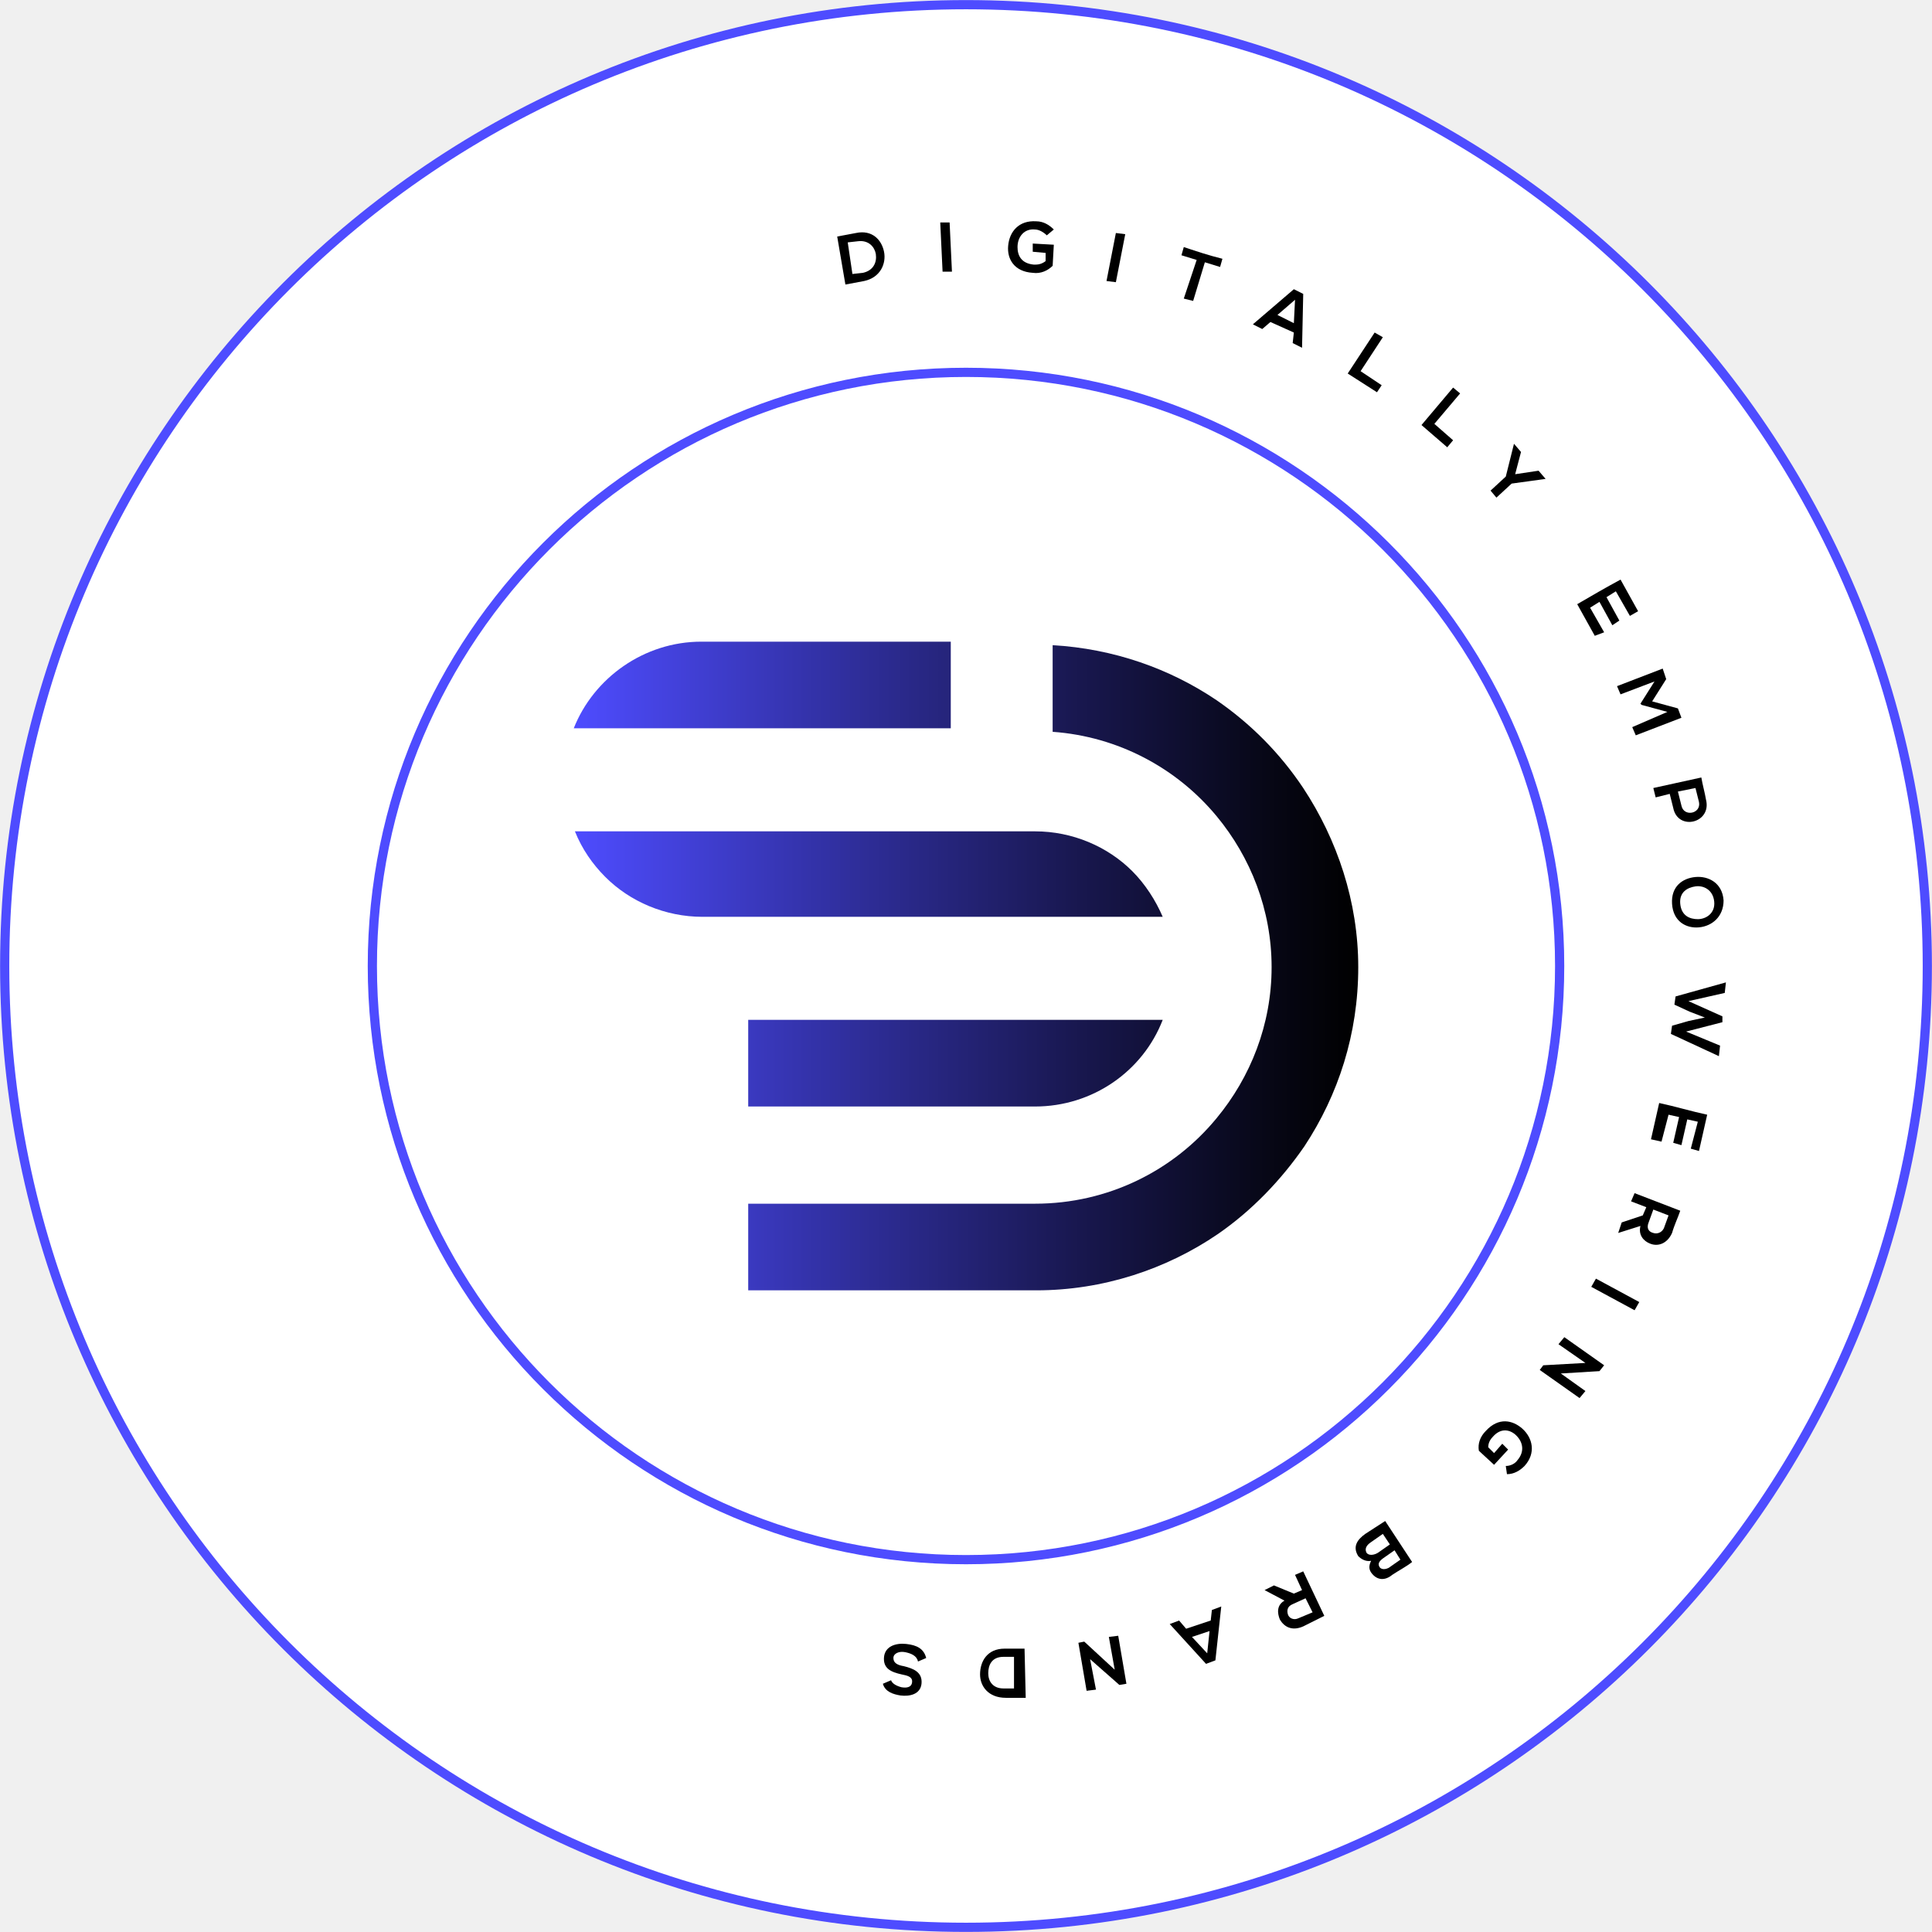
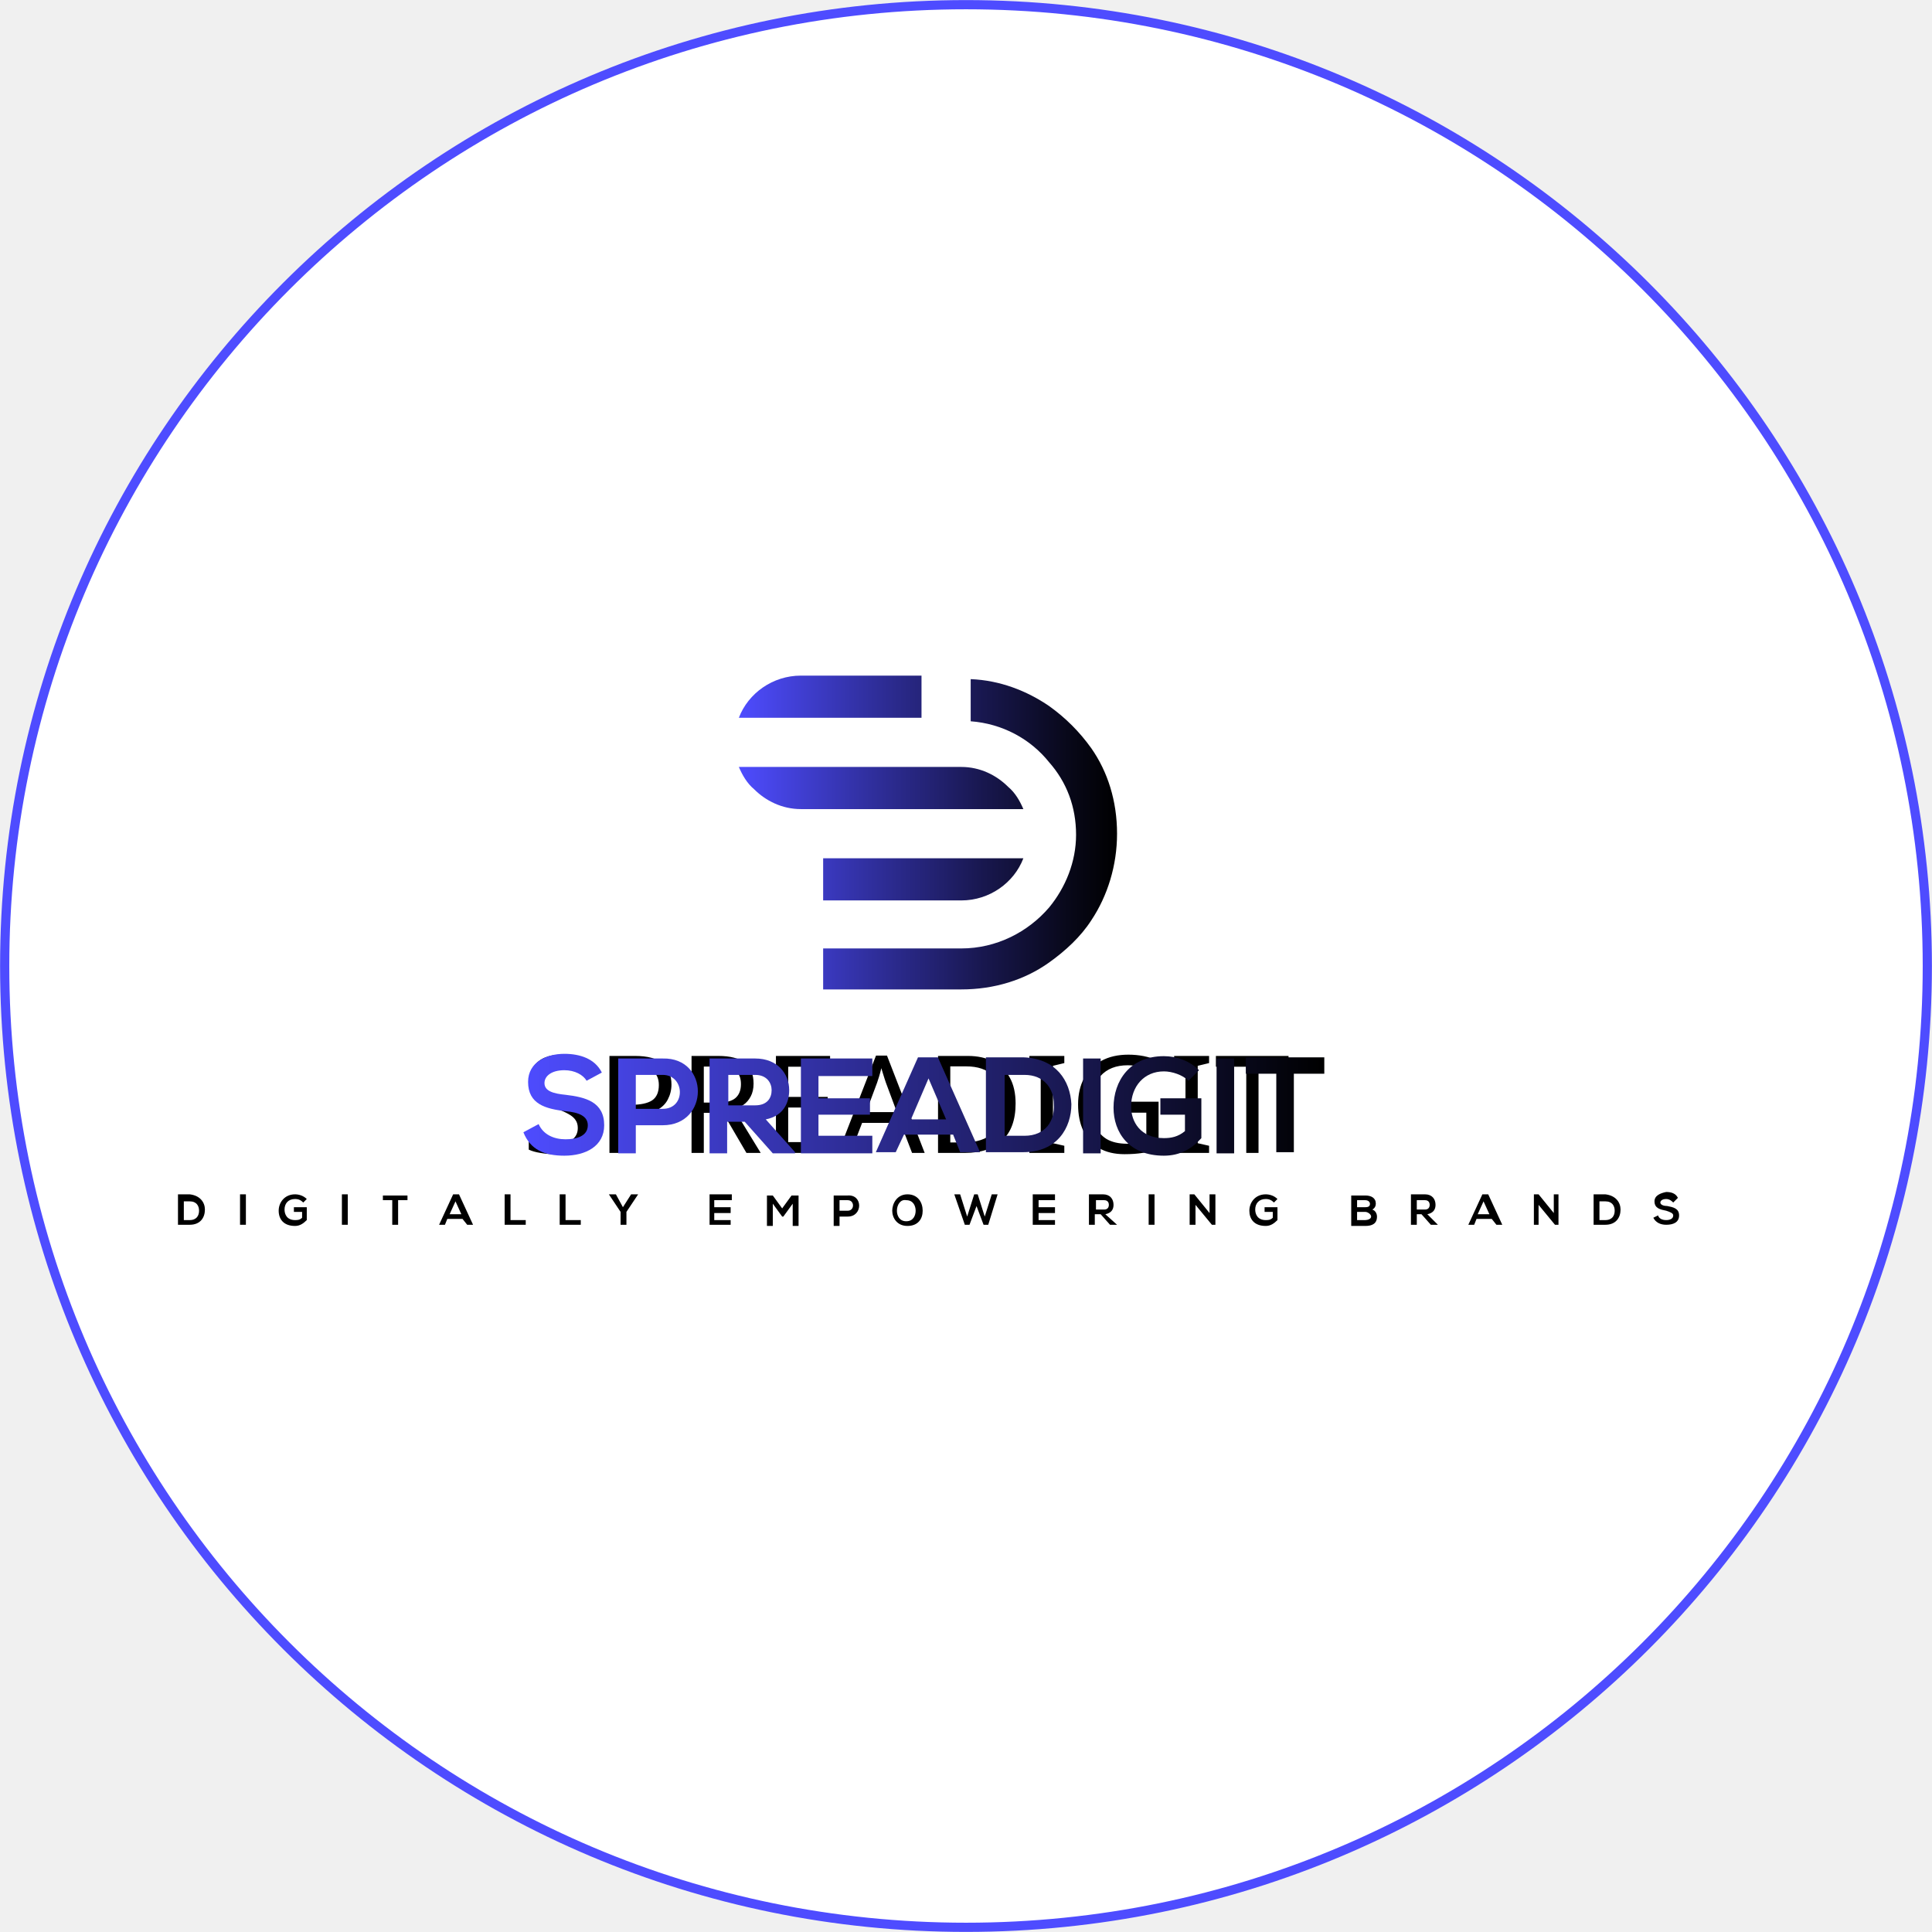
<svg xmlns="http://www.w3.org/2000/svg" version="1.1" id="Layer_1" x="0px" y="0px" viewBox="0 0 165 165" style="enable-background:new 0 0 165 165;" xml:space="preserve">
  <style type="text/css">
	.st0{fill:#FFFFFF;stroke:#4E4CFF;stroke-width:0.786;}
- 	.st1{fill:none;stroke:#4E4CFF;stroke-width:0.786;}
- 	.st2{fill:none;}
- 	.st3{font-family:'ArialMT';}
- 	.st4{font-size:12px;}
- 	.st5{fill:#FFFFFF;}
- 	.st6{fill:url(#SVGID_1_);}
- 	.st7{fill:url(#SVGID_00000111900779577822153220000012664194753906320018_);}
- 	.st8{fill:url(#SVGID_00000052099802512857224030000006164226558075160234_);}
- 	.st9{fill:url(#SVGID_00000154422165251397292910000005732031846006496184_);}
+ 	.st1{font-family:'ArialMT';}
+ 	.st2{font-size:12px;}
+ 	.st3{font-family:'NexaBold';}
+ 	.st4{font-size:11.586px;}
+ 	.st5{fill:url(#SVGID_1_);}
+ 	.st6{fill:url(#SVGID_00000155119397565143325170000004259530080775903916_);}
+ 	.st7{fill:url(#SVGID_00000062171907183013324430000014790439879605711243_);}
+ 	.st8{fill:url(#SVGID_00000067206098593999140540000015863824790396089488_);}
+ 	.st9{fill:url(#SVGID_00000072257866713465570780000003971032399360821663_);}
+ 	.st10{fill:url(#SVGID_00000016753533104004457070000002122201938936536205_);}
+ 	.st11{fill:url(#SVGID_00000010291396624756281700000014001112971209331851_);}
+ 	.st12{fill:url(#SVGID_00000031192027771207002120000009642969125074314129_);}
+ 	.st13{fill:url(#SVGID_00000061437909568726740210000009041381825478486419_);}
+ 	.st14{fill:url(#SVGID_00000116947731089872649220000017697141817044990082_);}
+ 	.st15{fill:#FFFFFF;}
+ 	.st16{fill:url(#SVGID_00000002360283513319032160000005954378873638901938_);}
+ 	.st17{fill:url(#SVGID_00000137104639666845449620000009013282514921188799_);}
+ 	.st18{fill:url(#SVGID_00000084504967443000611760000005409876199687547792_);}
+ 	.st19{fill:url(#SVGID_00000161614710654298284810000005104948831286220713_);}
</style>
  <circle class="st0" cx="82.5" cy="82.5" r="82.1" />
-   <circle class="st1" cx="82.5" cy="82.5" r="50.7" />
-   <path id="SVGID_x5F_1_x5F_" class="st2" d="M139.7,82.5c0,31.1-25.6,56.3-57.2,56.3s-57.2-25.2-57.2-56.3s25.6-56.3,57.2-56.3  S139.7,51.4,139.7,82.5z" />
-   <text class="st3 st4"> </text>
+   <text class="st1 st2"> </text>
  <g>
-     <path d="M75.5,21.5c0.2,1-0.3,2.2-1.7,2.5c-0.5,0.1-1.1,0.2-1.6,0.3l-0.7-4.1c0.5-0.1,1.1-0.2,1.6-0.3   C74.5,19.6,75.3,20.5,75.5,21.5z M72.8,23.4l0.9-0.1c0.9-0.2,1.2-0.9,1.1-1.6c-0.1-0.6-0.6-1.2-1.5-1.1l-0.9,0.1L72.8,23.4z" />
-     <path d="M80.5,23.2L80.3,19l0.8,0l0.2,4.2L80.5,23.2z" />
-     <path d="M89.4,20.1c-0.3-0.3-0.7-0.5-1-0.5c-0.9-0.1-1.5,0.6-1.5,1.5c0,0.7,0.3,1.4,1.4,1.5c0.3,0,0.6,0,1-0.3l0-0.7l-1.1-0.1   l0-0.7l1.8,0.1l-0.1,1.8c-0.4,0.4-1,0.7-1.7,0.6c-1.6-0.1-2.2-1.2-2.1-2.3c0.1-1.2,0.9-2.2,2.4-2.1c0.6,0,1.1,0.3,1.5,0.7   L89.4,20.1z" />
-     <path d="M94.5,24l0.8-4.1l0.8,0.1l-0.8,4.1L94.5,24z" />
-     <path d="M102.2,22.2l-1.3-0.4l0.2-0.7c1.2,0.4,2.1,0.7,3.3,1l-0.2,0.7l-1.3-0.4l-1,3.3l-0.8-0.2L102.2,22.2z" />
-     <path d="M110.5,28.4l-2-0.9l-0.7,0.6l-0.8-0.4l3.5-3l0.8,0.4l-0.1,4.6l-0.8-0.4L110.5,28.4z M110.6,25.6l-1.5,1.3l1.4,0.7   L110.6,25.6z" />
-     <path d="M118.1,28.8l-1.9,2.9l1.8,1.2l-0.4,0.6l-2.5-1.6l2.3-3.5L118.1,28.8z" />
-     <path d="M124.7,33.6l-2.2,2.6l1.6,1.4l-0.5,0.6l-2.2-1.9l2.7-3.2L124.7,33.6z" />
-     <path d="M129.4,40.5l2-0.3l0.6,0.7l0,0l-2.9,0.4l-1.3,1.2l-0.5-0.6l1.3-1.2l0.7-2.8l0,0l0.6,0.7L129.4,40.5z" />
-     <path d="M136.2,54.3l-1.5-2.7c1.2-0.7,2.4-1.4,3.7-2.1l1.5,2.7l-0.7,0.4l-1.2-2.1l-0.8,0.5l1.1,2l-0.6,0.4l-1.1-2l-0.8,0.5l1.2,2.1   L136.2,54.3z" />
-     <path d="M142.4,60.8l-2.2-0.6l-0.1-0.1l1.2-1.9l-2.9,1.1l-0.3-0.7l3.9-1.5l0.3,0.9l-1.2,1.9l2.2,0.6l0.3,0.8l-3.9,1.5l-0.3-0.7   L142.4,60.8z" />
-     <path d="M142.9,69l-0.3-1.2l-1.2,0.3l-0.2-0.8l4.1-0.9c0.1,0.6,0.3,1.3,0.4,1.9C146.2,70.3,143.3,71,142.9,69z M143.3,67.6l0.3,1.2   c0.2,1,1.7,0.7,1.5-0.3l-0.3-1.2L143.3,67.6z" />
-     <path d="M145.1,79.2c-1.1,0.1-2.2-0.5-2.3-2c-0.1-1.5,0.9-2.2,2-2.3c1.1-0.1,2.3,0.5,2.4,2C147.2,78.3,146.2,79.1,145.1,79.2z    M144.8,75.7c-0.7,0.1-1.4,0.5-1.3,1.5c0.1,1,0.8,1.3,1.5,1.3c0.7,0,1.5-0.5,1.4-1.5C146.3,76,145.5,75.6,144.8,75.7z" />
-     <path d="M142.7,88.3l0.1-0.7l1.4-0.4l1.4-0.3l-1.3-0.5l-1.3-0.6l0.1-0.7l4.3-1.2l-0.1,0.9l-3.1,0.7l2.9,1.3l0,0.5l-3.1,0.8l2.9,1.2   l-0.1,0.9L142.7,88.3z" />
-     <path d="M141,97.3l0.7-3.1c1.4,0.3,2.7,0.7,4.1,1l-0.7,3.1l-0.7-0.2l0.6-2.3l-0.9-0.2l-0.5,2.2l-0.7-0.2l0.5-2.2l-0.9-0.2l-0.6,2.3   L141,97.3z" />
-     <path d="M138.2,105.3l0.3-0.9l1.8-0.6l0.3-0.7l-1.3-0.5l0.3-0.7l3.9,1.5c-0.2,0.6-0.5,1.2-0.7,1.9c-0.4,0.9-1.2,1.2-1.9,0.9   c-0.5-0.2-1-0.7-0.8-1.5L138.2,105.3L138.2,105.3z M142.5,103.8l-1.3-0.5l-0.4,1.1c-0.2,0.5,0,0.8,0.4,0.9c0.3,0.1,0.7,0,0.9-0.4   L142.5,103.8z" />
-     <path d="M136.3,109.2l3.7,2l-0.4,0.7l-3.7-2L136.3,109.2z" />
-     <path d="M135.4,118.8l-0.5,0.6l-3.4-2.4l0.3-0.4l0,0l3.6-0.2l-2.3-1.6l0.5-0.6l3.4,2.4l-0.4,0.5l-3.3,0.2L135.4,118.8z" />
-     <path d="M128.6,125.2c0.4,0,0.8-0.2,1-0.5c0.6-0.7,0.5-1.5-0.1-2.1c-0.5-0.5-1.3-0.7-2,0.1c-0.2,0.2-0.4,0.5-0.4,0.9l0.5,0.5   l0.7-0.8l0.5,0.5l-1.2,1.3l-1.3-1.2c-0.1-0.6,0.1-1.2,0.6-1.7c1.1-1.2,2.3-0.9,3.1-0.2c0.9,0.8,1.2,2.1,0.2,3.2   c-0.4,0.4-0.9,0.7-1.5,0.7L128.6,125.2z" />
-     <path d="M117.1,134.3c-0.2-0.3-0.2-0.6,0-1c-0.5,0.1-0.9-0.2-1.1-0.4c-0.5-0.8-0.1-1.4,0.6-1.9c0.6-0.4,1.1-0.7,1.7-1.1l2.3,3.5   c-0.5,0.4-1.1,0.7-1.7,1.1C118.3,135,117.6,135,117.1,134.3z M118.1,131l-1,0.7c-0.3,0.2-0.6,0.5-0.4,0.9c0.2,0.3,0.7,0.2,1,0   l1-0.7L118.1,131z M119.1,132.4l-1,0.7c-0.4,0.3-0.4,0.5-0.3,0.7c0.1,0.2,0.4,0.3,0.8,0.1l1-0.7L119.1,132.4z" />
-     <path d="M108,135.8l0.8-0.4l1.7,0.7l0.7-0.3l-0.6-1.3l0.7-0.3l1.8,3.8c-0.6,0.3-1.2,0.6-1.8,0.9c-0.9,0.4-1.6,0.1-2-0.6   c-0.2-0.5-0.3-1.2,0.4-1.6L108,135.8L108,135.8z M112.1,137.7l-0.6-1.2l-1.1,0.5c-0.5,0.2-0.5,0.6-0.4,0.9c0.1,0.3,0.5,0.5,0.9,0.3   L112.1,137.7z" />
-     <path d="M101.3,139.1l2.1-0.7l0.1-0.9l0.8-0.3l-0.5,4.6l-0.8,0.3l-3.1-3.4l0.8-0.3L101.3,139.1z M103.1,141.2l0.2-1.9l-1.5,0.5   L103.1,141.2z" />
-     <path d="M93.6,144.3l-0.8,0.1l-0.7-4.1l0.5-0.1l0,0l2.6,2.4l-0.5-2.8l0.8-0.1l0.7,4.1l-0.6,0.1l-2.5-2.2L93.6,144.3z" />
-     <path d="M83.7,143c0-1.1,0.6-2.2,2.1-2.2c0.5,0,1.1,0,1.7,0l0.1,4.2c-0.5,0-1.1,0-1.7,0C84.4,145,83.7,144,83.7,143z M86.6,141.5   l-0.9,0c-1,0-1.3,0.7-1.3,1.4c0,0.7,0.4,1.3,1.3,1.3l0.9,0L86.6,141.5z" />
-     <path d="M76.1,143.5c0.1,0.3,0.5,0.5,0.9,0.6c0.6,0.1,0.9-0.1,0.9-0.5c0-0.4-0.4-0.5-0.9-0.6c-0.9-0.2-1.6-0.5-1.5-1.5   c0.1-0.9,1-1.2,1.9-1.1c0.9,0.1,1.5,0.4,1.7,1.2l-0.7,0.3c-0.1-0.5-0.6-0.7-1.1-0.8c-0.5-0.1-1,0.1-1,0.5c0,0.4,0.3,0.6,0.9,0.7   c0.8,0.2,1.6,0.5,1.5,1.5c-0.1,0.9-1,1.1-1.8,1c-0.6-0.1-1.3-0.3-1.5-1L76.1,143.5z" />
+     <text transform="matrix(1 0 0 1 44.5646 98.4626)" class="st3 st4">SPREADIGIT</text>
+     <g>
+       <linearGradient id="SVGID_1_" gradientUnits="userSpaceOnUse" x1="44.669" y1="94.374" x2="113.067" y2="94.374">
+         <stop offset="0" style="stop-color:#4E4CFF" />
+         <stop offset="1" style="stop-color:#000000" />
+       </linearGradient>
+       <path class="st5" d="M50.1,92.3c-0.3-0.5-1-0.9-1.9-0.9c-1.1,0-1.7,0.5-1.7,1.1c0,0.7,0.8,0.9,1.8,1c1.7,0.2,3.3,0.6,3.3,2.6    c0,1.8-1.6,2.6-3.4,2.6c-1.7,0-2.9-0.5-3.5-2l1.3-0.7c0.4,0.9,1.3,1.3,2.3,1.3c1,0,1.9-0.3,1.9-1.2c0-0.8-0.8-1.1-1.9-1.2    c-1.7-0.2-3.2-0.6-3.2-2.5c0-1.7,1.6-2.4,3.1-2.4c1.3,0,2.6,0.4,3.2,1.6L50.1,92.3z" />
+       <linearGradient id="SVGID_00000032643705871666051980000006959156133804793525_" gradientUnits="userSpaceOnUse" x1="44.669" y1="94.374" x2="113.067" y2="94.374">
+         <stop offset="0" style="stop-color:#4E4CFF" />
+         <stop offset="1" style="stop-color:#000000" />
+       </linearGradient>
+       <path style="fill:url(#SVGID_00000032643705871666051980000006959156133804793525_);" d="M56.6,96.1h-2.3v2.4h-1.5v-8.1    c1.3,0,2.5,0,3.8,0C60.6,90.3,60.6,96.1,56.6,96.1z M54.3,94.7h2.3c2,0,1.9-2.9,0-2.9h-2.3V94.7z" />
+       <linearGradient id="SVGID_00000044874478569992153910000005282089568757863303_" gradientUnits="userSpaceOnUse" x1="44.669" y1="94.374" x2="113.067" y2="94.374">
+         <stop offset="0" style="stop-color:#4E4CFF" />
+         <stop offset="1" style="stop-color:#000000" />
+       </linearGradient>
+       <path style="fill:url(#SVGID_00000044874478569992153910000005282089568757863303_);" d="M67.8,98.5H66l-2.4-2.7h-1.5v2.7h-1.5    v-8.1c1.3,0,2.6,0,3.9,0c1.9,0,2.9,1.3,2.9,2.7c0,1.1-0.5,2.2-2,2.5l2.5,2.8V98.5z M62.2,91.8v2.6h2.3c1,0,1.4-0.6,1.4-1.3    c0-0.6-0.4-1.3-1.4-1.3H62.2z" />
+       <linearGradient id="SVGID_00000003803390074385104410000011734436702265006746_" gradientUnits="userSpaceOnUse" x1="44.669" y1="94.374" x2="113.067" y2="94.374">
+         <stop offset="0" style="stop-color:#4E4CFF" />
+         <stop offset="1" style="stop-color:#000000" />
+       </linearGradient>
+       <path style="fill:url(#SVGID_00000003803390074385104410000011734436702265006746_);" d="M74.5,98.5h-6.1c0-2.7,0-5.4,0-8.1h6.1    v1.5h-4.6v1.9h4.4v1.4h-4.4V97h4.6V98.5z" />
+       <linearGradient id="SVGID_00000149362661985654381100000000301259260074616195_" gradientUnits="userSpaceOnUse" x1="44.669" y1="94.374" x2="113.067" y2="94.374">
+         <stop offset="0" style="stop-color:#4E4CFF" />
+         <stop offset="1" style="stop-color:#000000" />
+       </linearGradient>
+       <path style="fill:url(#SVGID_00000149362661985654381100000000301259260074616195_);" d="M81.4,96.9h-4.2l-0.7,1.5h-1.7l3.6-8.1    h1.7l3.6,8.1h-1.7L81.4,96.9z M79.3,92.1l-1.5,3.5h3L79.3,92.1z" />
+       <linearGradient id="SVGID_00000025437608388732897550000013762933746147160762_" gradientUnits="userSpaceOnUse" x1="44.669" y1="94.374" x2="113.067" y2="94.374">
+         <stop offset="0" style="stop-color:#4E4CFF" />
+         <stop offset="1" style="stop-color:#000000" />
+       </linearGradient>
+       <path style="fill:url(#SVGID_00000025437608388732897550000013762933746147160762_);" d="M91.5,94.3c0,2-1.2,4.1-4.1,4.1    c-1,0-2.2,0-3.2,0v-8.1c1,0,2.2,0,3.2,0C90.2,90.4,91.4,92.3,91.5,94.3z M85.8,97h1.7c1.8,0,2.6-1.3,2.5-2.7    c0-1.3-0.8-2.5-2.5-2.5h-1.7V97z" />
+       <linearGradient id="SVGID_00000111169714020217408170000001466641661964147639_" gradientUnits="userSpaceOnUse" x1="44.669" y1="94.374" x2="113.067" y2="94.374">
+         <stop offset="0" style="stop-color:#4E4CFF" />
+         <stop offset="1" style="stop-color:#000000" />
+       </linearGradient>
+       <path style="fill:url(#SVGID_00000111169714020217408170000001466641661964147639_);" d="M92.5,98.5v-8.1H94v8.1H92.5z" />
+       <linearGradient id="SVGID_00000005268899910397591000000009874874070735132834_" gradientUnits="userSpaceOnUse" x1="44.669" y1="94.374" x2="113.067" y2="94.374">
+         <stop offset="0" style="stop-color:#4E4CFF" />
+         <stop offset="1" style="stop-color:#000000" />
+       </linearGradient>
+       <path style="fill:url(#SVGID_00000005268899910397591000000009874874070735132834_);" d="M101.5,92.3c-0.5-0.5-1.4-0.8-2.1-0.8    c-1.7,0-2.8,1.3-2.8,3c0,1.3,0.8,2.7,2.8,2.7c0.6,0,1.2-0.1,1.8-0.6v-1.4h-2.1v-1.4h3.5v3.4c-0.8,0.9-1.8,1.5-3.2,1.5    c-3,0-4.3-2-4.3-4.1c0-2.3,1.4-4.4,4.3-4.4c1.1,0,2.2,0.4,3,1.2L101.5,92.3z" />
+       <linearGradient id="SVGID_00000170269419446554466510000011750717109207671702_" gradientUnits="userSpaceOnUse" x1="44.669" y1="94.374" x2="113.067" y2="94.374">
+         <stop offset="0" style="stop-color:#4E4CFF" />
+         <stop offset="1" style="stop-color:#000000" />
+       </linearGradient>
+       <path style="fill:url(#SVGID_00000170269419446554466510000011750717109207671702_);" d="M103.9,98.5v-8.1h1.5v8.1H103.9z" />
+       <linearGradient id="SVGID_00000076605179487043200800000001432970555361403066_" gradientUnits="userSpaceOnUse" x1="44.669" y1="94.374" x2="113.067" y2="94.374">
+         <stop offset="0" style="stop-color:#4E4CFF" />
+         <stop offset="1" style="stop-color:#000000" />
+       </linearGradient>
+       <path style="fill:url(#SVGID_00000076605179487043200800000001432970555361403066_);" d="M109,91.7h-2.6v-1.4c2.3,0,4.3,0,6.7,0    v1.4h-2.6v6.7H109V91.7z" />
+     </g>
  </g>
  <g>
    <g>
      <g>
-         <path class="st5" d="M88.4,94.5H63.9v-7.4h35.4C97.6,91.5,93.3,94.5,88.4,94.5z" />
-         <path class="st5" d="M116,82.6c0,5.7-1.7,10.9-4.6,15.3c-2,2.9-4.5,5.5-7.4,7.5c-4.4,3-9.8,4.8-15.5,4.8H63.9v-7.4h24.5     c6.2,0,11.8-2.8,15.5-7.3c2.9-3.5,4.7-8,4.7-12.9v0c0-4.9-1.8-9.4-4.7-12.9c-3.4-4.1-8.4-6.8-14-7.2v-7.4c5.2,0.3,10,2,14,4.7     c2.9,2,5.4,4.5,7.4,7.5C114.2,71.7,116,77,116,82.6z" />
-         <path class="st5" d="M81.2,54.8v7.4H49c1.7-4.3,6-7.4,10.9-7.4H81.2z" />
-         <path class="st5" d="M96.7,74.4c-2.1-2.1-5.1-3.4-8.3-3.4H49.1c0.6,1.5,1.5,2.8,2.6,3.9c2.1,2.1,5.1,3.4,8.3,3.4h39.3     C98.7,76.9,97.8,75.5,96.7,74.4z" />
+         <path class="st15" d="M82.1,76.9H70.3v-3.6h17.1C86.6,75.4,84.5,76.9,82.1,76.9z" />
+         <path class="st15" d="M95.4,71.2c0,2.7-0.8,5.3-2.2,7.4c-0.9,1.4-2.2,2.6-3.6,3.6c-2.1,1.5-4.7,2.3-7.5,2.3H70.3v-3.5h11.8     c3,0,5.7-1.4,7.5-3.5c1.4-1.7,2.3-3.9,2.3-6.2v0c0-2.4-0.8-4.5-2.3-6.2c-1.6-2-4-3.3-6.7-3.5v-3.6c2.5,0.1,4.8,1,6.7,2.3     c1.4,1,2.6,2.2,3.6,3.6C94.6,65.9,95.4,68.4,95.4,71.2z" />
+         <path class="st15" d="M78.7,57.7v3.6H63.1c0.8-2.1,2.9-3.6,5.3-3.6H78.7z" />
+         <path class="st15" d="M86.1,67.2c-1-1-2.4-1.7-4-1.7h-19c0.3,0.7,0.7,1.4,1.3,1.9c1,1,2.4,1.7,4,1.7h19     C87.1,68.4,86.7,67.7,86.1,67.2z" />
      </g>
    </g>
    <g>
      <g>
-         <linearGradient id="SVGID_1_" gradientUnits="userSpaceOnUse" x1="56.617" y1="76.895" x2="123.526" y2="76.895" gradientTransform="matrix(1 0 0 1 -7.5717 5.6054)">
+         <linearGradient id="SVGID_00000039838276031000855610000006497278692665729971_" gradientUnits="userSpaceOnUse" x1="63.15" y1="71.096" x2="95.442" y2="71.096">
          <stop offset="0" style="stop-color:#4E4CFF" />
          <stop offset="0.308" style="stop-color:#3332A8" />
          <stop offset="0.647" style="stop-color:#18174E" />
          <stop offset="0.885" style="stop-color:#070716" />
          <stop offset="1" style="stop-color:#000000" />
        </linearGradient>
-         <path class="st6" d="M88.4,94.5H63.9v-7.4h35.4C97.6,91.5,93.3,94.5,88.4,94.5z" />
-         <linearGradient id="SVGID_00000060030203082154671570000003413138239268345249_" gradientUnits="userSpaceOnUse" x1="56.617" y1="76.895" x2="123.526" y2="76.895" gradientTransform="matrix(1 0 0 1 -7.5717 5.6054)">
+         <path style="fill:url(#SVGID_00000039838276031000855610000006497278692665729971_);" d="M82.1,76.9H70.3v-3.6h17.1     C86.6,75.4,84.5,76.9,82.1,76.9z" />
+         <linearGradient id="SVGID_00000072269902916319398970000006967388597300804784_" gradientUnits="userSpaceOnUse" x1="63.15" y1="71.096" x2="95.442" y2="71.096">
          <stop offset="0" style="stop-color:#4E4CFF" />
          <stop offset="0.308" style="stop-color:#3332A8" />
          <stop offset="0.647" style="stop-color:#18174E" />
          <stop offset="0.885" style="stop-color:#070716" />
          <stop offset="1" style="stop-color:#000000" />
        </linearGradient>
-         <path style="fill:url(#SVGID_00000060030203082154671570000003413138239268345249_);" d="M116,82.6c0,5.7-1.7,10.9-4.6,15.3     c-2,2.9-4.5,5.5-7.4,7.5c-4.4,3-9.8,4.8-15.5,4.8H63.9v-7.4h24.5c6.2,0,11.8-2.8,15.5-7.3c2.9-3.5,4.7-8,4.7-12.9v0     c0-4.9-1.8-9.4-4.7-12.9c-3.4-4.1-8.4-6.8-14-7.2v-7.4c5.2,0.3,10,2,14,4.7c2.9,2,5.4,4.5,7.4,7.5C114.2,71.7,116,77,116,82.6z" />
-         <linearGradient id="SVGID_00000098935478834934814250000001885369985386301592_" gradientUnits="userSpaceOnUse" x1="56.617" y1="76.895" x2="123.526" y2="76.895" gradientTransform="matrix(1 0 0 1 -7.5717 5.6054)">
+         <path style="fill:url(#SVGID_00000072269902916319398970000006967388597300804784_);" d="M95.4,71.2c0,2.7-0.8,5.3-2.2,7.4     c-0.9,1.4-2.2,2.6-3.6,3.6c-2.1,1.5-4.7,2.3-7.5,2.3H70.3v-3.5h11.8c3,0,5.7-1.4,7.5-3.5c1.4-1.7,2.3-3.9,2.3-6.2v0     c0-2.4-0.8-4.5-2.3-6.2c-1.6-2-4-3.3-6.7-3.5v-3.6c2.5,0.1,4.8,1,6.7,2.3c1.4,1,2.6,2.2,3.6,3.6C94.6,65.9,95.4,68.4,95.4,71.2z" />
+         <linearGradient id="SVGID_00000067919098346712612450000011201321858614070450_" gradientUnits="userSpaceOnUse" x1="63.15" y1="71.096" x2="95.442" y2="71.096">
          <stop offset="0" style="stop-color:#4E4CFF" />
          <stop offset="0.308" style="stop-color:#3332A8" />
          <stop offset="0.647" style="stop-color:#18174E" />
          <stop offset="0.885" style="stop-color:#070716" />
          <stop offset="1" style="stop-color:#000000" />
        </linearGradient>
-         <path style="fill:url(#SVGID_00000098935478834934814250000001885369985386301592_);" d="M81.2,54.8v7.4H49     c1.7-4.3,6-7.4,10.9-7.4H81.2z" />
-         <linearGradient id="SVGID_00000173878298508291122390000007716606631477140621_" gradientUnits="userSpaceOnUse" x1="56.617" y1="76.895" x2="123.526" y2="76.895" gradientTransform="matrix(1 0 0 1 -7.5717 5.6054)">
+         <path style="fill:url(#SVGID_00000067919098346712612450000011201321858614070450_);" d="M78.7,57.7v3.6H63.1     c0.8-2.1,2.9-3.6,5.3-3.6H78.7z" />
+         <linearGradient id="SVGID_00000048472491902422156110000005585016524438259073_" gradientUnits="userSpaceOnUse" x1="63.15" y1="71.096" x2="95.442" y2="71.096">
          <stop offset="0" style="stop-color:#4E4CFF" />
          <stop offset="0.308" style="stop-color:#3332A8" />
          <stop offset="0.647" style="stop-color:#18174E" />
          <stop offset="0.885" style="stop-color:#070716" />
          <stop offset="1" style="stop-color:#000000" />
        </linearGradient>
-         <path style="fill:url(#SVGID_00000173878298508291122390000007716606631477140621_);" d="M96.7,74.4c-2.1-2.1-5.1-3.4-8.3-3.4     H49.1c0.6,1.5,1.5,2.8,2.6,3.9c2.1,2.1,5.1,3.4,8.3,3.4h39.3C98.7,76.9,97.8,75.5,96.7,74.4z" />
+         <path style="fill:url(#SVGID_00000048472491902422156110000005585016524438259073_);" d="M86.1,67.2c-1-1-2.4-1.7-4-1.7h-19     c0.3,0.7,0.7,1.4,1.3,1.9c1,1,2.4,1.7,4,1.7h19C87.1,68.4,86.7,67.7,86.1,67.2z" />
      </g>
    </g>
  </g>
+   <g>
+     <path d="M17.5,103.3c0,0.7-0.4,1.3-1.3,1.3c-0.3,0-0.7,0-1,0v-2.6c0.3,0,0.7,0,1,0C17.1,102.1,17.5,102.7,17.5,103.3z M15.7,104.2   h0.5c0.6,0,0.8-0.4,0.8-0.8c0-0.4-0.2-0.8-0.8-0.8h-0.5V104.2z" />
+     <path d="M20.5,104.6v-2.6h0.5v2.6H20.5z" />
+     <path d="M25.9,102.7c-0.2-0.2-0.4-0.3-0.7-0.3c-0.6,0-0.9,0.4-0.9,0.9c0,0.4,0.2,0.9,0.9,0.9c0.2,0,0.4,0,0.6-0.2v-0.5h-0.7v-0.4   h1.1v1.1c-0.3,0.3-0.6,0.5-1,0.5c-1,0-1.4-0.6-1.4-1.3c0-0.7,0.5-1.4,1.4-1.4c0.3,0,0.7,0.1,1,0.4L25.9,102.7z" />
+     <path d="M29.2,104.6v-2.6h0.5v2.6H29.2z" />
+     <path d="M33.5,102.5h-0.8v-0.4c0.7,0,1.4,0,2.1,0v0.4H34v2.1h-0.5V102.5z" />
+     <path d="M39.5,104.1h-1.3l-0.2,0.5h-0.5l1.2-2.6h0.5l1.2,2.6h-0.5L39.5,104.1z M38.9,102.6l-0.5,1.1h1L38.9,102.6z" />
+     <path d="M43.6,102.1v2.1h1.3v0.4h-1.8v-2.6H43.6z" />
+     <path d="M48.3,102.1v2.1h1.3v0.4h-1.8v-2.6H48.3z" />
+     <path d="M53.2,103.1l0.7-1.1h0.6v0l-1,1.5v1.1H53v-1.1l-1-1.5v0h0.6L53.2,103.1z" />
+     <path d="M62.5,104.6h-1.9c0-0.9,0-1.7,0-2.6h1.9v0.5H61v0.6h1.4v0.5H61v0.6h1.4V104.6z" />
+     <path d="M67.7,102.8l-0.8,1.1h-0.1l-0.8-1.1v1.9h-0.5v-2.6H66l0.8,1.1l0.8-1.1h0.6v2.6h-0.5V102.8z" />
+     <path d="M72.4,103.9h-0.7v0.8h-0.5v-2.6c0.4,0,0.8,0,1.2,0C73.7,102,73.7,103.9,72.4,103.9z M71.7,103.4h0.7c0.6,0,0.6-0.9,0-0.9   h-0.7V103.4z" />
+     <path d="M78.8,103.4c0,0.7-0.4,1.3-1.3,1.3c-0.9,0-1.3-0.7-1.3-1.3s0.4-1.4,1.3-1.4C78.4,102,78.8,102.7,78.8,103.4z M76.6,103.4   c0,0.4,0.2,0.9,0.8,0.9c0.6,0,0.8-0.5,0.8-0.9c0-0.4-0.2-0.9-0.8-0.9C76.9,102.4,76.6,102.9,76.6,103.4z" />
+     <path d="M84.4,104.6H84l-0.3-0.8l-0.3-0.8l-0.3,0.8l-0.3,0.8h-0.4l-0.9-2.6H82l0.6,1.9l0.6-1.9h0.3l0.6,1.9l0.6-1.9h0.5L84.4,104.6   z" />
+     <path d="M90.1,104.6h-1.9c0-0.9,0-1.7,0-2.6h1.9v0.5h-1.4v0.6h1.4v0.5h-1.4v0.6h1.4V104.6z" />
+     <path d="M95.4,104.6h-0.6l-0.8-0.9h-0.5v0.9h-0.5V102c0.4,0,0.8,0,1.2,0c0.6,0,0.9,0.4,0.9,0.9c0,0.4-0.2,0.7-0.7,0.8L95.4,104.6   L95.4,104.6z M93.6,102.5v0.8h0.7c0.3,0,0.4-0.2,0.4-0.4s-0.1-0.4-0.4-0.4H93.6z" />
+     <path d="M98.1,104.6v-2.6h0.5v2.6H98.1z" />
+     <path d="M103.3,102h0.5v2.6h-0.3v0l-1.4-1.7v1.7h-0.5v-2.6h0.4l1.3,1.6V102z" />
+     <path d="M108.8,102.7c-0.2-0.2-0.4-0.3-0.7-0.3c-0.6,0-0.9,0.4-0.9,0.9c0,0.4,0.2,0.9,0.9,0.9c0.2,0,0.4,0,0.6-0.2v-0.5H108v-0.4   h1.1v1.1c-0.3,0.3-0.6,0.5-1,0.5c-1,0-1.4-0.6-1.4-1.3c0-0.7,0.5-1.4,1.4-1.4c0.3,0,0.7,0.1,1,0.4L108.8,102.7z" />
+     <path d="M117.5,102.8c0,0.2-0.1,0.4-0.3,0.5c0.3,0.1,0.4,0.4,0.4,0.6c0,0.6-0.4,0.8-1,0.8c-0.4,0-0.8,0-1.2,0v-2.6   c0.4,0,0.8,0,1.2,0C117.1,102.1,117.5,102.3,117.5,102.8z M115.9,103.1h0.7c0.3,0,0.4-0.1,0.4-0.3c0-0.1-0.1-0.3-0.4-0.3h-0.7   V103.1z M115.9,104.2h0.7c0.2,0,0.5-0.1,0.5-0.3c0-0.2-0.3-0.4-0.5-0.4h-0.7V104.2z" />
+     <path d="M122.8,104.6h-0.6l-0.8-0.9H121v0.9h-0.5V102c0.4,0,0.8,0,1.2,0c0.6,0,0.9,0.4,0.9,0.9c0,0.4-0.2,0.7-0.7,0.8L122.8,104.6   L122.8,104.6z M121,102.5v0.8h0.7c0.3,0,0.4-0.2,0.4-0.4s-0.1-0.4-0.4-0.4H121z" />
+     <path d="M127.4,104.1h-1.3l-0.2,0.5h-0.5l1.2-2.6h0.5l1.2,2.6h-0.5L127.4,104.1z M126.7,102.6l-0.5,1.1h1L126.7,102.6z" />
+     <path d="M132.6,102h0.5v2.6h-0.3v0l-1.4-1.7v1.7H131v-2.6h0.4l1.3,1.6V102z" />
+     <path d="M138.4,103.3c0,0.7-0.4,1.3-1.3,1.3c-0.3,0-0.7,0-1,0v-2.6c0.3,0,0.7,0,1,0C138,102.1,138.4,102.7,138.4,103.3z    M136.6,104.2h0.5c0.6,0,0.8-0.4,0.8-0.8c0-0.4-0.2-0.8-0.8-0.8h-0.5V104.2z" />
+     <path d="M142.9,102.7c-0.1-0.1-0.3-0.3-0.6-0.3c-0.4,0-0.5,0.2-0.5,0.3c0,0.2,0.3,0.3,0.6,0.3c0.5,0.1,1,0.2,1,0.8   c0,0.6-0.5,0.8-1.1,0.8c-0.5,0-0.9-0.2-1.1-0.6l0.4-0.2c0.1,0.3,0.4,0.4,0.7,0.4c0.3,0,0.6-0.1,0.6-0.4c0-0.2-0.3-0.3-0.6-0.4   c-0.5-0.1-1-0.2-1-0.8c0-0.5,0.5-0.7,1-0.8c0.4,0,0.8,0.1,1,0.5L142.9,102.7z" />
+   </g>
</svg>
